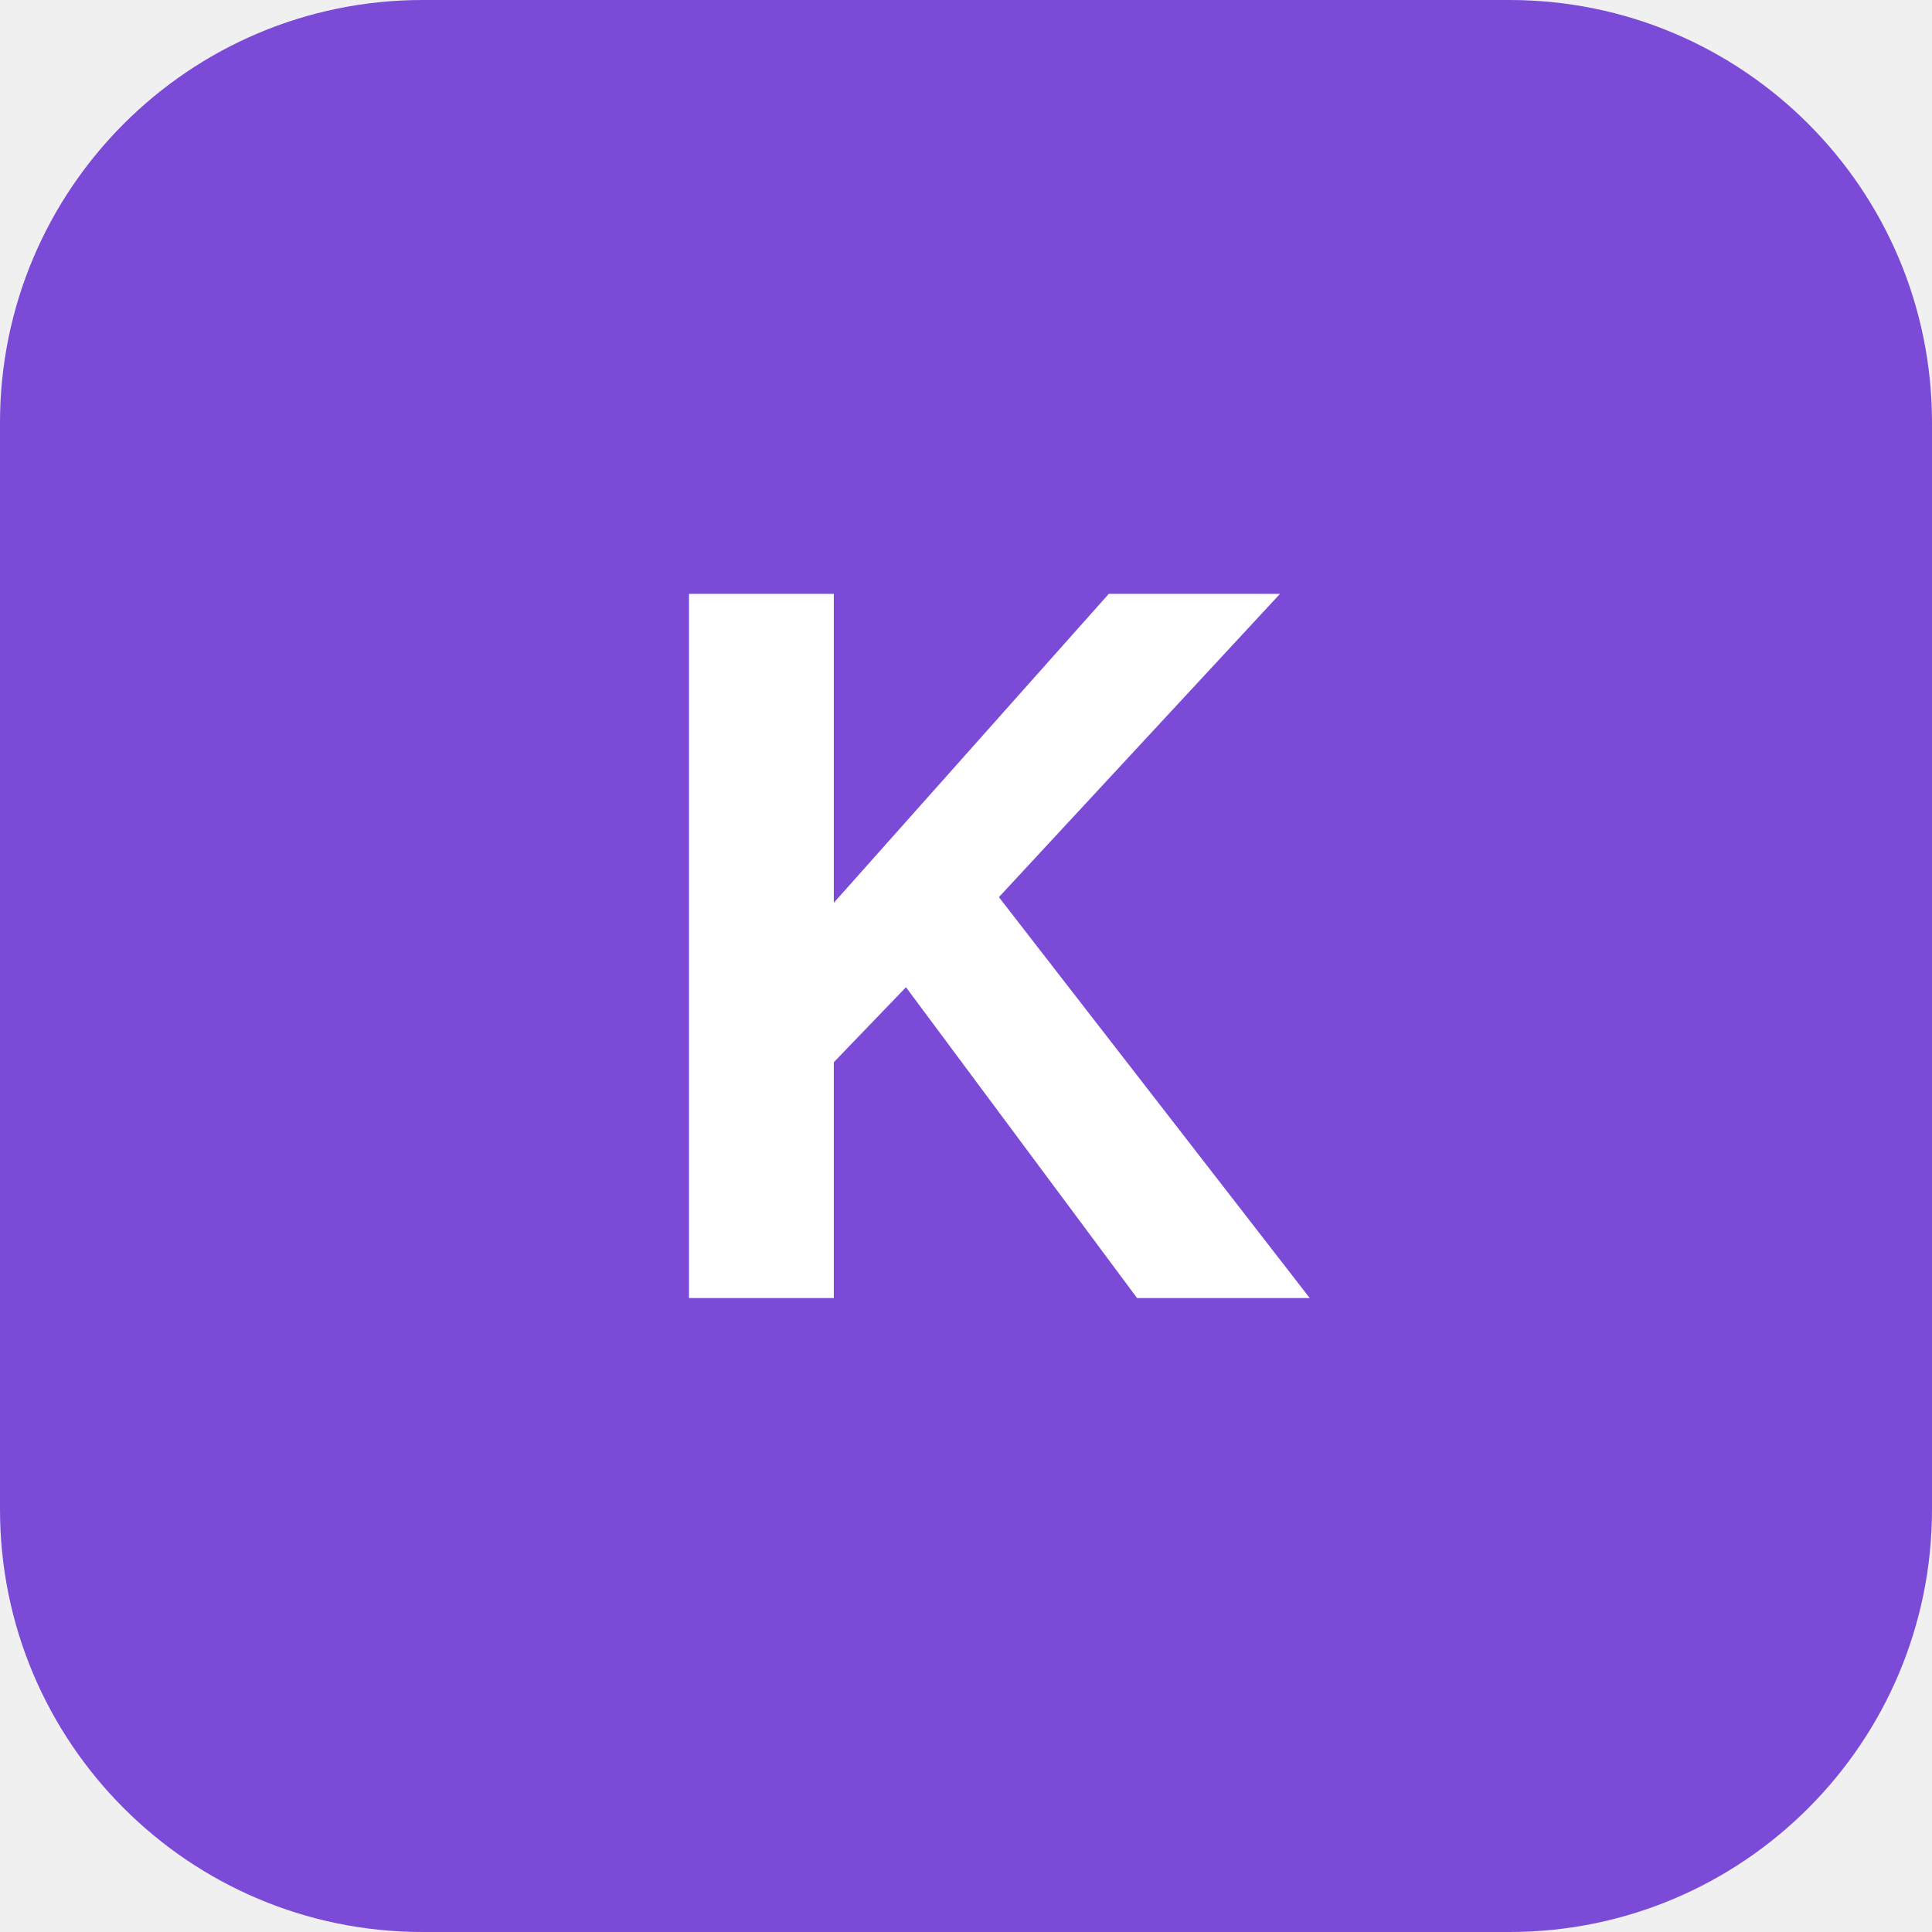
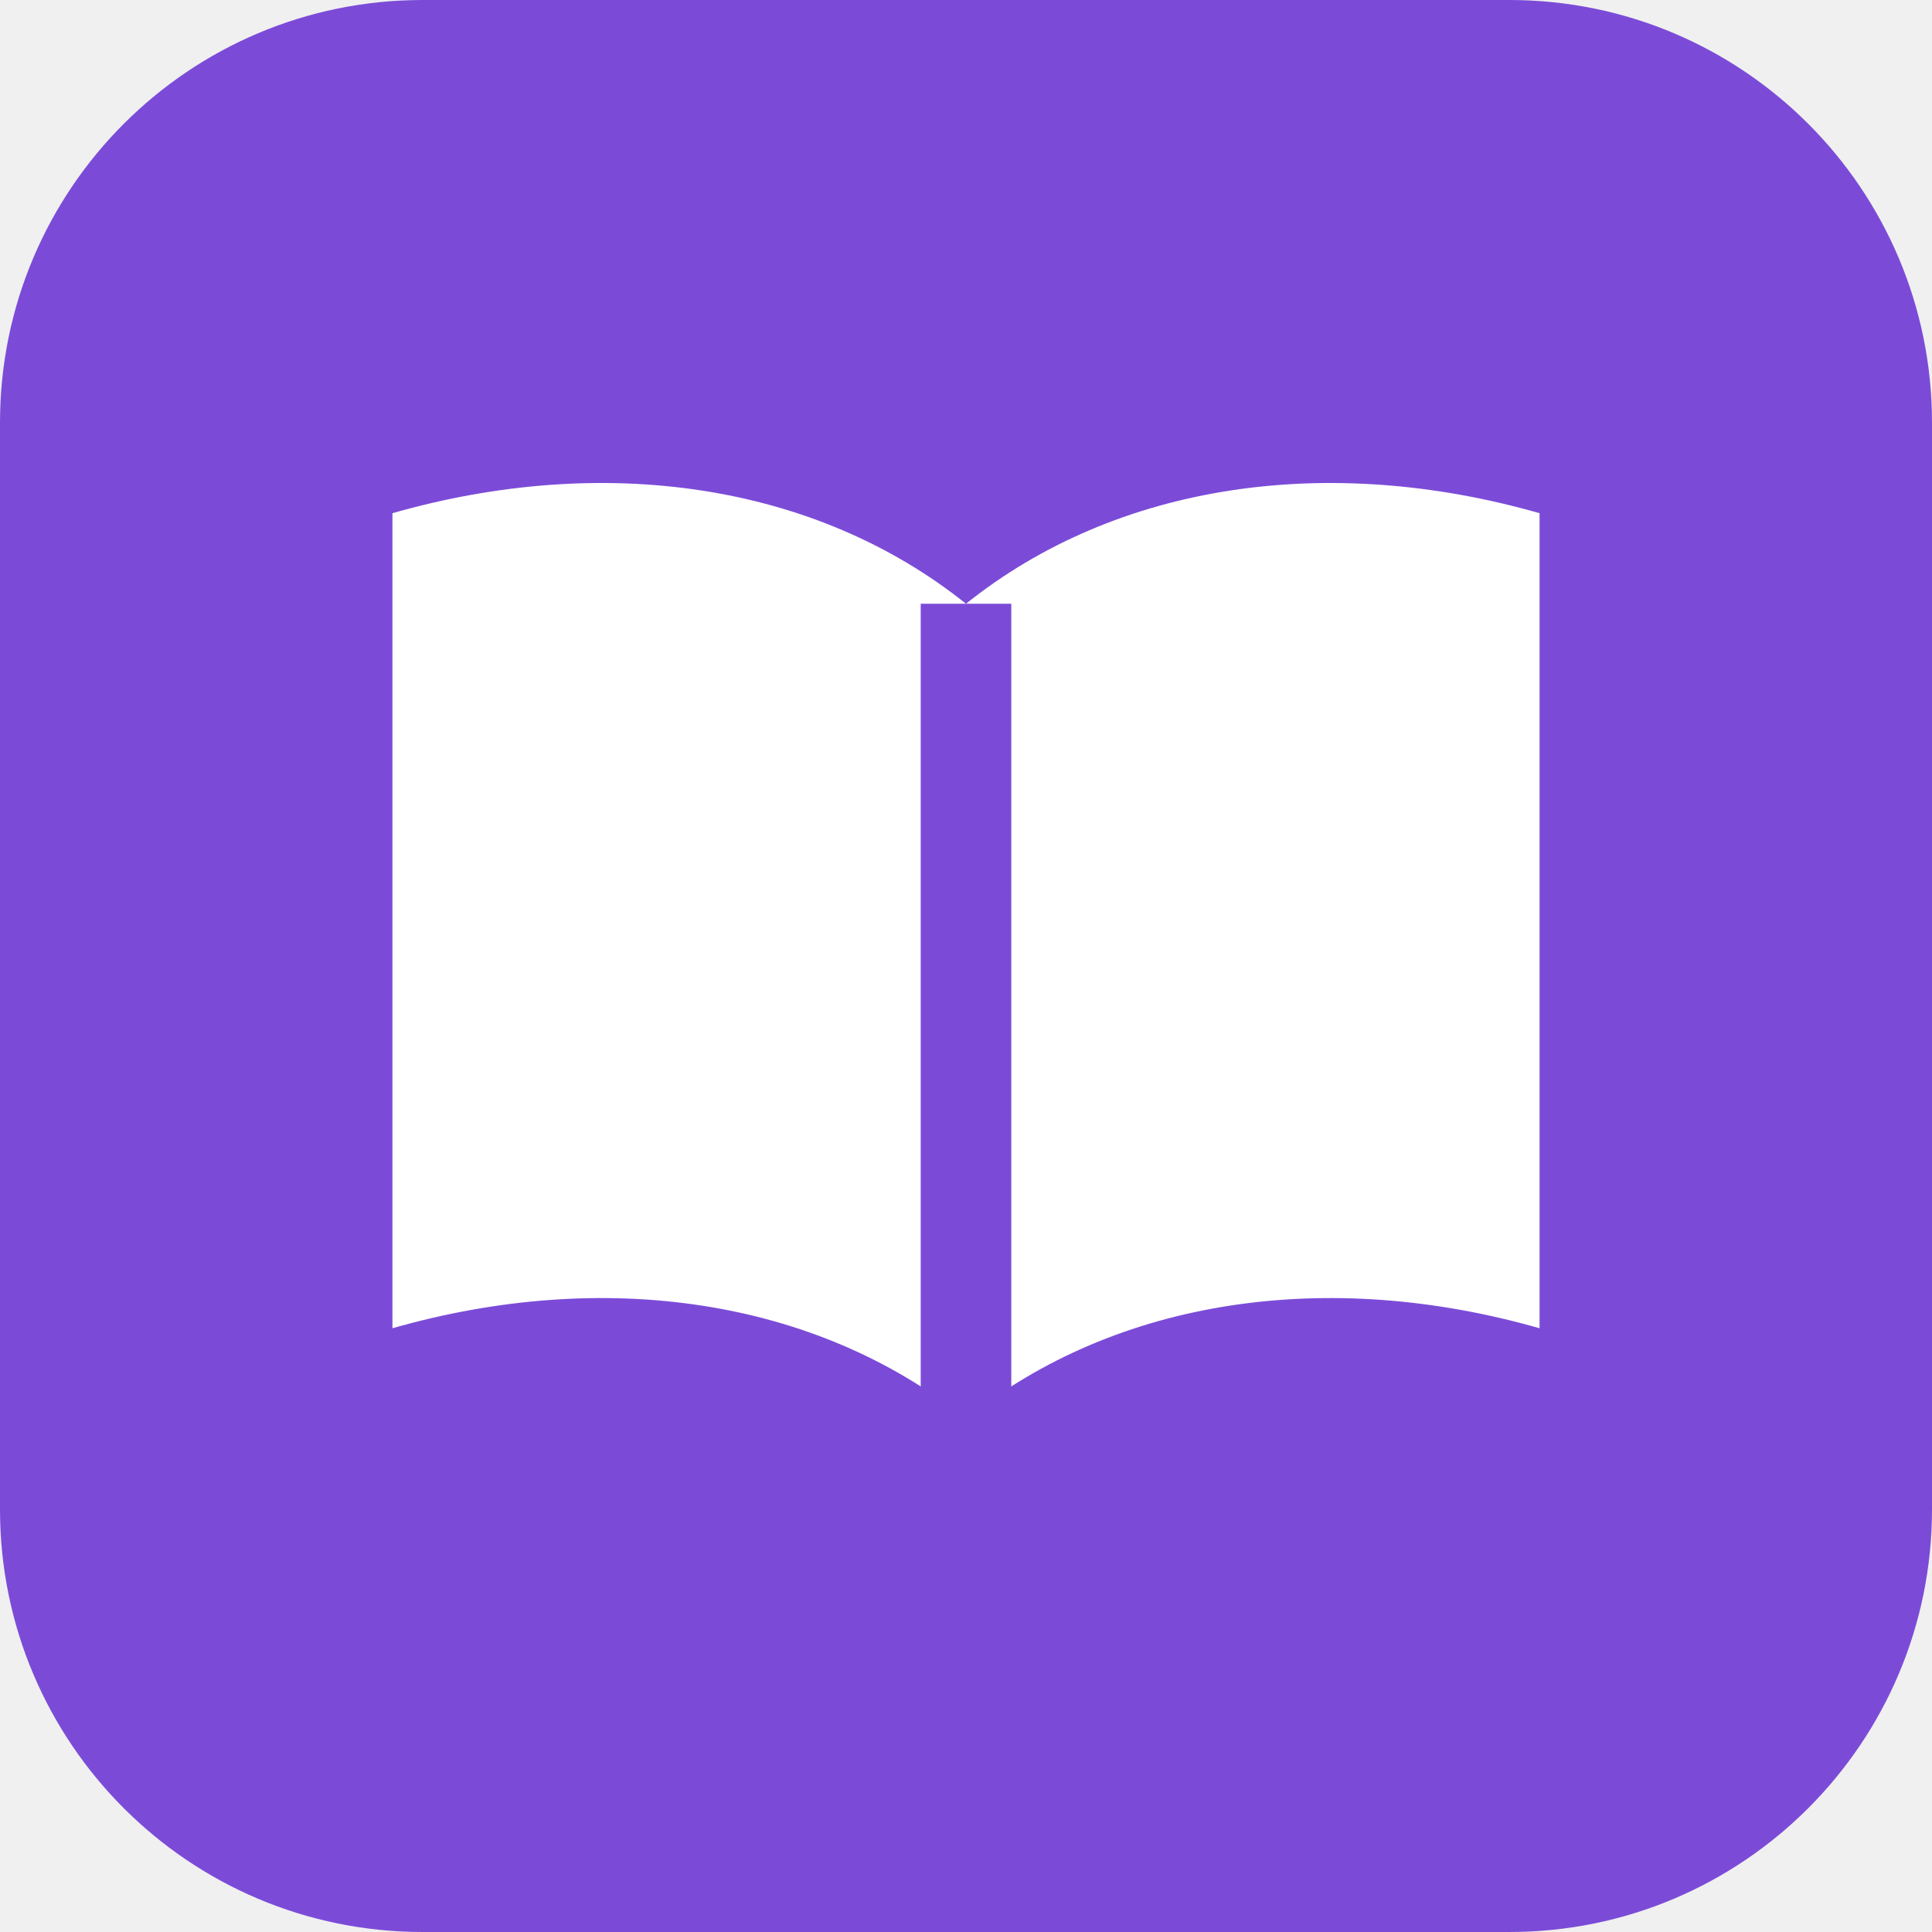
<svg xmlns="http://www.w3.org/2000/svg" viewBox="0 0 64 64">
  <rect width="64" height="64" rx="14" fill="#7b4bd8" />
-   <text x="32" y="43" font-family="Helvetica,Arial,sans-serif" font-size="32" font-weight="700" text-anchor="middle" fill="#fff">K</text>
+   <path d="M32 20c-5-4-12-5-19-3v27c7-2 14-1 19 3 5-4 12-5 19-3V17c-7-2-14-1-19 3z" fill="#fff" />
+   <path d="M32 20v27" stroke="#7b4bd8" stroke-width="3" />
</svg>
